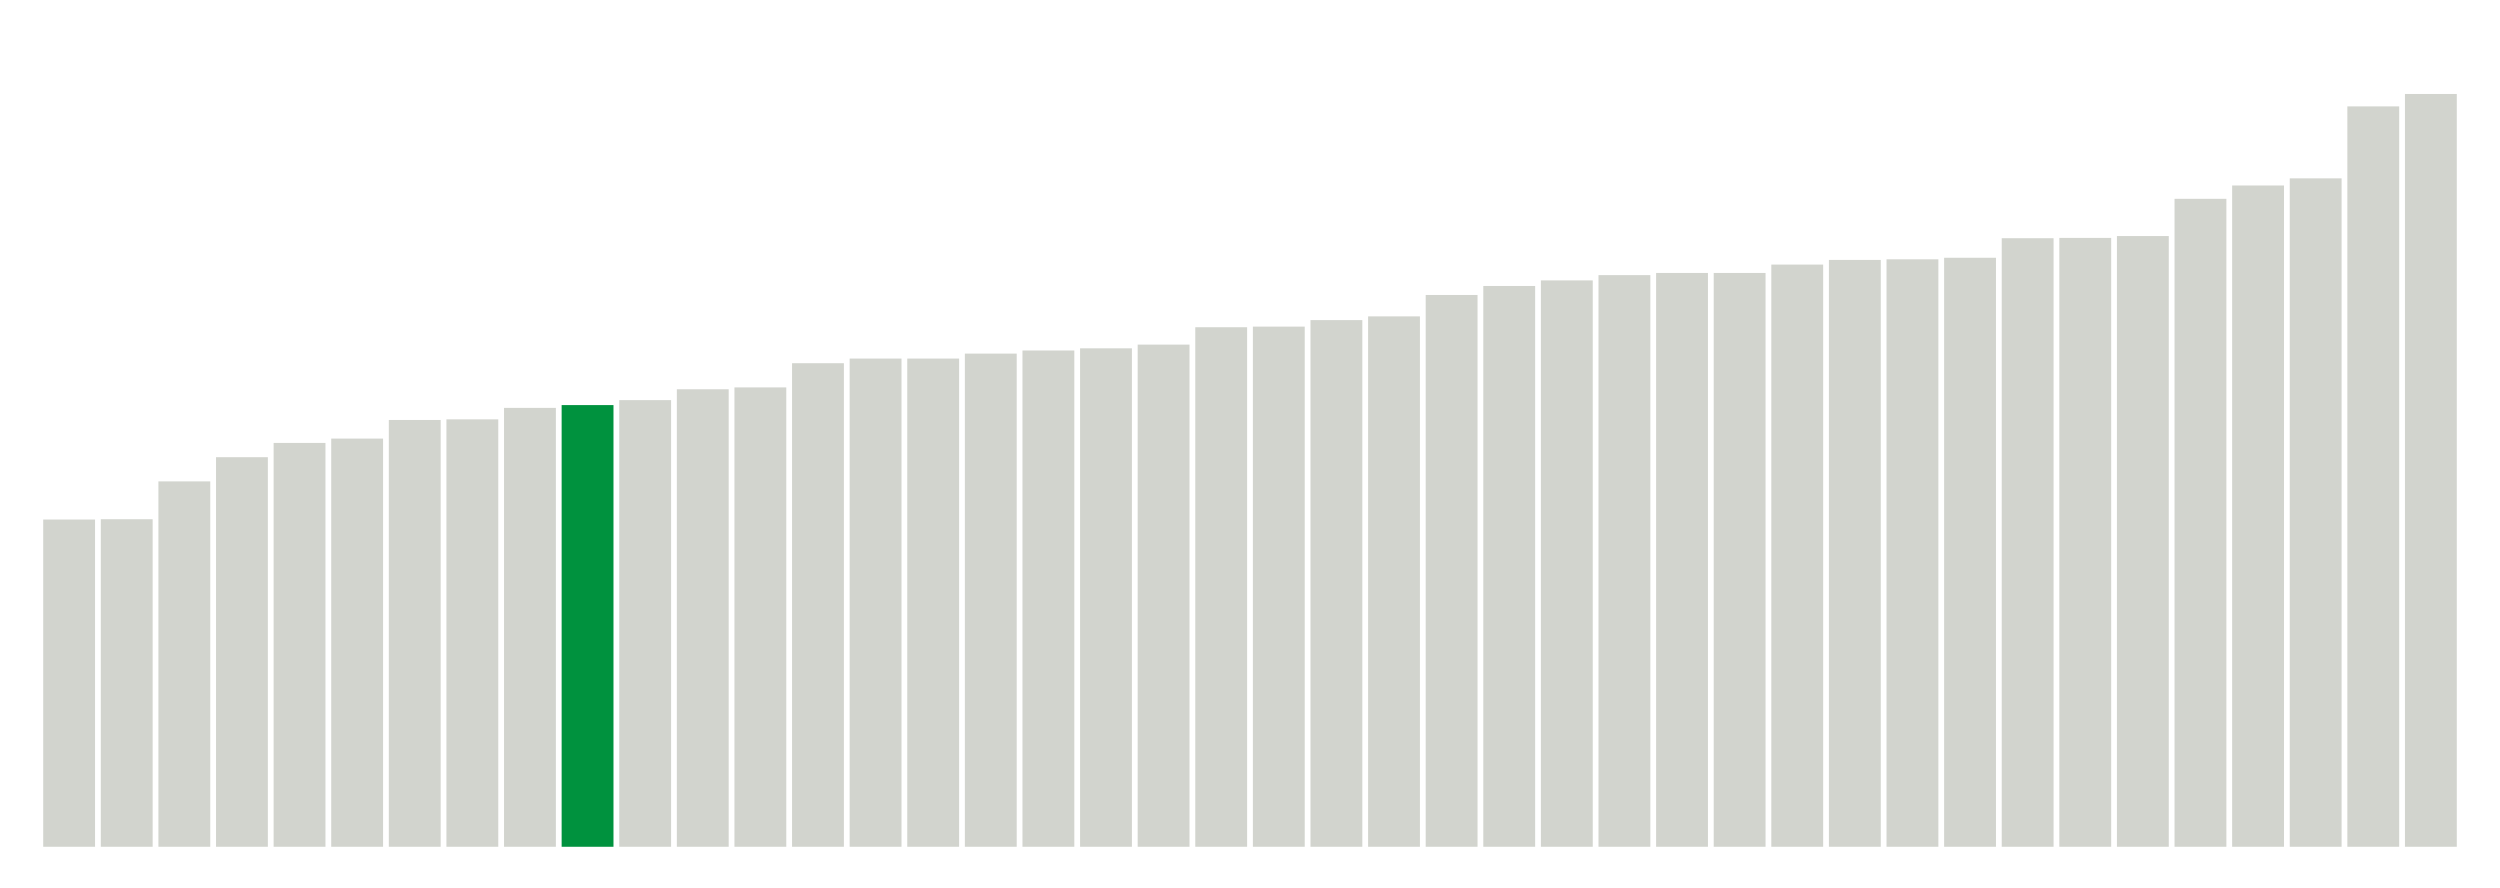
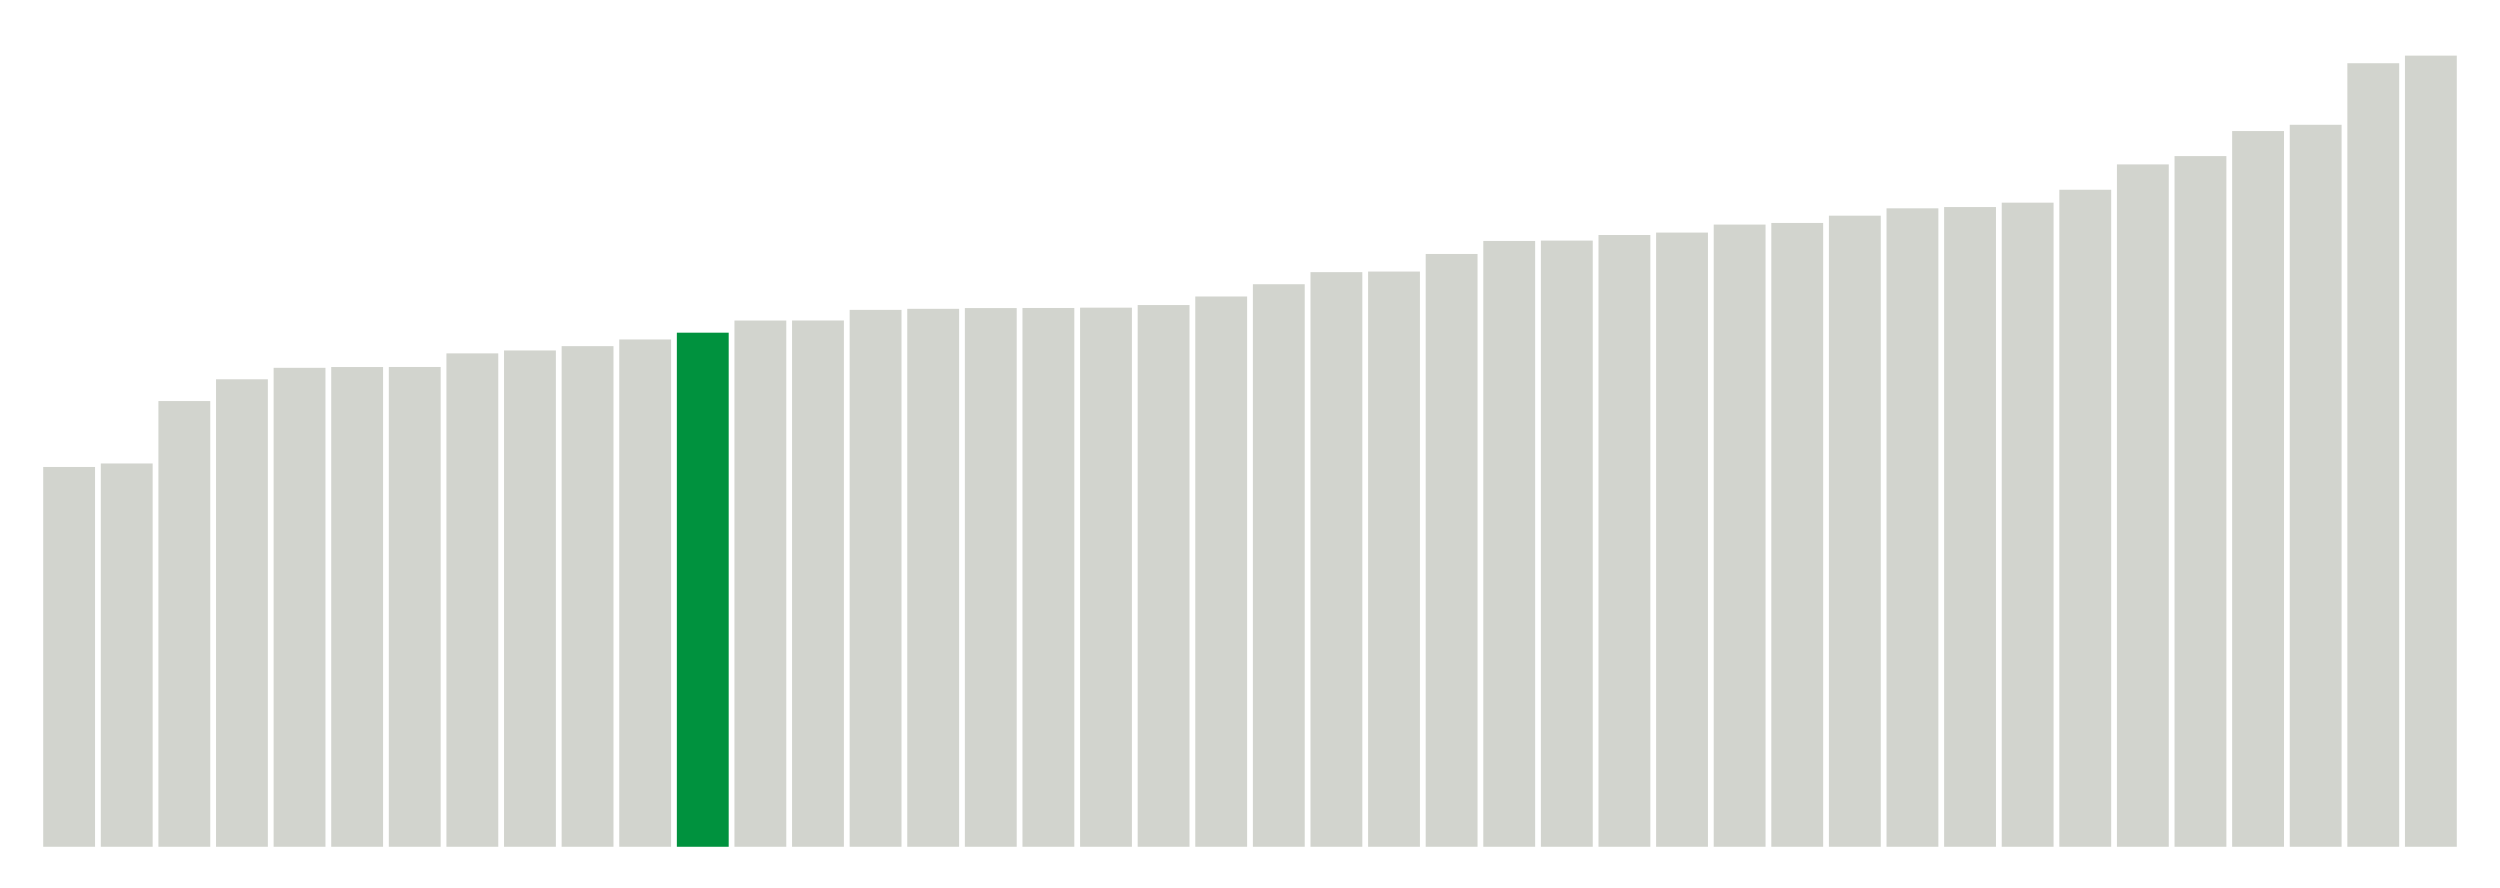
<svg xmlns="http://www.w3.org/2000/svg" version="1.1" class="marks" width="310" height="110">
  <g fill="none" stroke-miterlimit="10" transform="translate(5,5)">
    <g class="mark-group role-frame root" role="graphics-object" aria-roledescription="group mark container">
      <g transform="translate(0,0)">
        <path class="background" aria-hidden="true" d="M0,0h300v100h-300Z" stroke="#ddd" stroke-width="0" />
        <g>
          <g class="mark-rect role-mark marks" role="graphics-symbol" aria-roledescription="rect mark container">
-             <path d="M0.357,59.423h6.429v40.577h-6.429Z" fill="#D2D4CE" />
-             <path d="M7.5,59.385h6.429v40.615h-6.429Z" fill="#D2D4CE" />
-             <path d="M14.643,54.692h6.429v45.308h-6.429Z" fill="#D2D4CE" />
-             <path d="M21.786,51.692h6.429v48.308h-6.429Z" fill="#D2D4CE" />
-             <path d="M28.929,49.923h6.429v50.077h-6.429Z" fill="#D2D4CE" />
-             <path d="M36.071,49.385h6.429v50.615h-6.429Z" fill="#D2D4CE" />
-             <path d="M43.214,47.077h6.429v52.923h-6.429Z" fill="#D2D4CE" />
-             <path d="M50.357,47h6.429v53h-6.429Z" fill="#D2D4CE" />
-             <path d="M57.5,45.577h6.429v54.423h-6.429Z" fill="#D2D4CE" />
-             <path d="M64.643,45.231h6.429v54.769h-6.429Z" fill="#00923E" />
-             <path d="M71.786,44.615h6.429v55.385h-6.429Z" fill="#D2D4CE" />
-             <path d="M78.929,43.269h6.429v56.731h-6.429Z" fill="#D2D4CE" />
-             <path d="M86.071,43.038h6.429v56.962h-6.429Z" fill="#D2D4CE" />
-             <path d="M93.214,40.038h6.429v59.962h-6.429Z" fill="#D2D4CE" />
-             <path d="M100.357,39.462h6.429v60.538h-6.429Z" fill="#D2D4CE" />
-             <path d="M107.5,39.462h6.429v60.538h-6.429Z" fill="#D2D4CE" />
-             <path d="M114.643,38.846h6.429v61.154h-6.429Z" fill="#D2D4CE" />
-             <path d="M121.786,38.462h6.429v61.538h-6.429Z" fill="#D2D4CE" />
-             <path d="M128.929,38.192h6.429v61.808h-6.429Z" fill="#D2D4CE" />
-             <path d="M136.071,37.731h6.429v62.269h-6.429Z" fill="#D2D4CE" />
-             <path d="M143.214,35.577h6.429v64.423h-6.429Z" fill="#D2D4CE" />
-             <path d="M150.357,35.5h6.429v64.5h-6.429Z" fill="#D2D4CE" />
-             <path d="M157.5,34.692h6.429v65.308h-6.429Z" fill="#D2D4CE" />
-             <path d="M164.643,34.231h6.429v65.769h-6.429Z" fill="#D2D4CE" />
-             <path d="M171.786,31.577h6.429v68.423h-6.429Z" fill="#D2D4CE" />
-             <path d="M178.929,30.462h6.429v69.538h-6.429Z" fill="#D2D4CE" />
-             <path d="M186.071,29.769h6.429v70.231h-6.429Z" fill="#D2D4CE" />
-             <path d="M193.214,29.115h6.429v70.885h-6.429Z" fill="#D2D4CE" />
-             <path d="M200.357,28.846h6.429v71.154h-6.429Z" fill="#D2D4CE" />
-             <path d="M207.5,28.846h6.429v71.154h-6.429Z" fill="#D2D4CE" />
-             <path d="M214.643,27.808h6.429v72.192h-6.429Z" fill="#D2D4CE" />
-             <path d="M221.786,27.231h6.429v72.769h-6.429Z" fill="#D2D4CE" />
-             <path d="M228.929,27.154h6.429v72.846h-6.429Z" fill="#D2D4CE" />
-             <path d="M236.071,26.962h6.429v73.038h-6.429Z" fill="#D2D4CE" />
-             <path d="M243.214,24.538h6.429v75.462h-6.429Z" fill="#D2D4CE" />
-             <path d="M250.357,24.5h6.429v75.5h-6.429Z" fill="#D2D4CE" />
-             <path d="M257.5,24.269h6.429v75.731h-6.429Z" fill="#D2D4CE" />
-             <path d="M264.643,19.654h6.429v80.346h-6.429Z" fill="#D2D4CE" />
-             <path d="M271.786,18h6.429v82h-6.429Z" fill="#D2D4CE" />
-             <path d="M278.929,17.115h6.429v82.885h-6.429Z" fill="#D2D4CE" />
-             <path d="M286.071,8.192h6.429v91.808h-6.429Z" fill="#D2D4CE" />
-             <path d="M293.214,6.654h6.429v93.346h-6.429Z" fill="#D2D4CE" />
+             <path d="M0.357,52.904h6.429v47.096h-6.429Z" fill="#D2D4CE" />
+             <path d="M7.5,52.471h6.429v47.529h-6.429Z" fill="#D2D4CE" />
+             <path d="M14.643,44.73h6.429v55.27h-6.429Z" fill="#D2D4CE" />
+             <path d="M21.786,42.032h6.429v57.968h-6.429Z" fill="#D2D4CE" />
+             <path d="M28.929,40.609h6.429v59.391h-6.429Z" fill="#D2D4CE" />
+             <path d="M36.071,40.51h6.429v59.49h-6.429Z" fill="#D2D4CE" />
+             <path d="M43.214,40.505h6.429v59.495h-6.429Z" fill="#D2D4CE" />
+             <path d="M50.357,38.819h6.429v61.181h-6.429Z" fill="#D2D4CE" />
+             <path d="M57.5,38.457h6.429v61.543h-6.429Z" fill="#D2D4CE" />
+             <path d="M64.643,37.921h6.429v62.079h-6.429Z" fill="#D2D4CE" />
+             <path d="M71.786,37.095h6.429v62.905h-6.429Z" fill="#D2D4CE" />
+             <path d="M78.929,36.253h6.429v63.747h-6.429Z" fill="#00923E" />
+             <path d="M86.071,34.747h6.429v65.253h-6.429Z" fill="#D2D4CE" />
+             <path d="M93.214,34.74h6.429v65.26h-6.429Z" fill="#D2D4CE" />
+             <path d="M100.357,33.425h6.429v66.575h-6.429Z" fill="#D2D4CE" />
+             <path d="M107.5,33.294h6.429v66.706h-6.429Z" fill="#D2D4CE" />
+             <path d="M114.643,33.201h6.429v66.799h-6.429Z" fill="#D2D4CE" />
+             <path d="M121.786,33.189h6.429v66.811h-6.429Z" fill="#D2D4CE" />
+             <path d="M128.929,33.15h6.429v66.85h-6.429Z" fill="#D2D4CE" />
+             <path d="M136.071,32.825h6.429v67.175h-6.429Z" fill="#D2D4CE" />
+             <path d="M143.214,31.765h6.429v68.235h-6.429Z" fill="#D2D4CE" />
+             <path d="M150.357,30.244h6.429v69.756h-6.429Z" fill="#D2D4CE" />
+             <path d="M157.5,28.745h6.429v71.255h-6.429Z" fill="#D2D4CE" />
+             <path d="M164.643,28.672h6.429v71.328h-6.429Z" fill="#D2D4CE" />
+             <path d="M171.786,26.492h6.429v73.508h-6.429Z" fill="#D2D4CE" />
+             <path d="M178.929,24.879h6.429v75.121h-6.429Z" fill="#D2D4CE" />
+             <path d="M186.071,24.833h6.429v75.167h-6.429Z" fill="#D2D4CE" />
+             <path d="M193.214,24.139h6.429v75.861h-6.429Z" fill="#D2D4CE" />
+             <path d="M200.357,23.839h6.429v76.161h-6.429Z" fill="#D2D4CE" />
+             <path d="M207.5,22.847h6.429v77.153h-6.429Z" fill="#D2D4CE" />
+             <path d="M214.643,22.647h6.429v77.353h-6.429Z" fill="#D2D4CE" />
+             <path d="M221.786,21.743h6.429v78.257h-6.429Z" fill="#D2D4CE" />
+             <path d="M228.929,20.832h6.429v79.168h-6.429Z" fill="#D2D4CE" />
+             <path d="M236.071,20.673h6.429v79.327h-6.429Z" fill="#D2D4CE" />
+             <path d="M243.214,20.13h6.429v79.87h-6.429Z" fill="#D2D4CE" />
+             <path d="M250.357,18.53h6.429v81.47h-6.429Z" fill="#D2D4CE" />
+             <path d="M257.5,15.386h6.429v84.614h-6.429Z" fill="#D2D4CE" />
+             <path d="M264.643,14.355h6.429v85.645h-6.429Z" fill="#D2D4CE" />
+             <path d="M271.786,11.249h6.429v88.751h-6.429Z" fill="#D2D4CE" />
+             <path d="M278.929,10.473h6.429v89.527h-6.429Z" fill="#D2D4CE" />
+             <path d="M286.071,2.84h6.429v97.16h-6.429Z" fill="#D2D4CE" />
+             <path d="M293.214,1.897h6.429v98.103h-6.429Z" fill="#D2D4CE" />
          </g>
        </g>
        <path class="foreground" aria-hidden="true" d="" display="none" />
      </g>
    </g>
  </g>
</svg>
